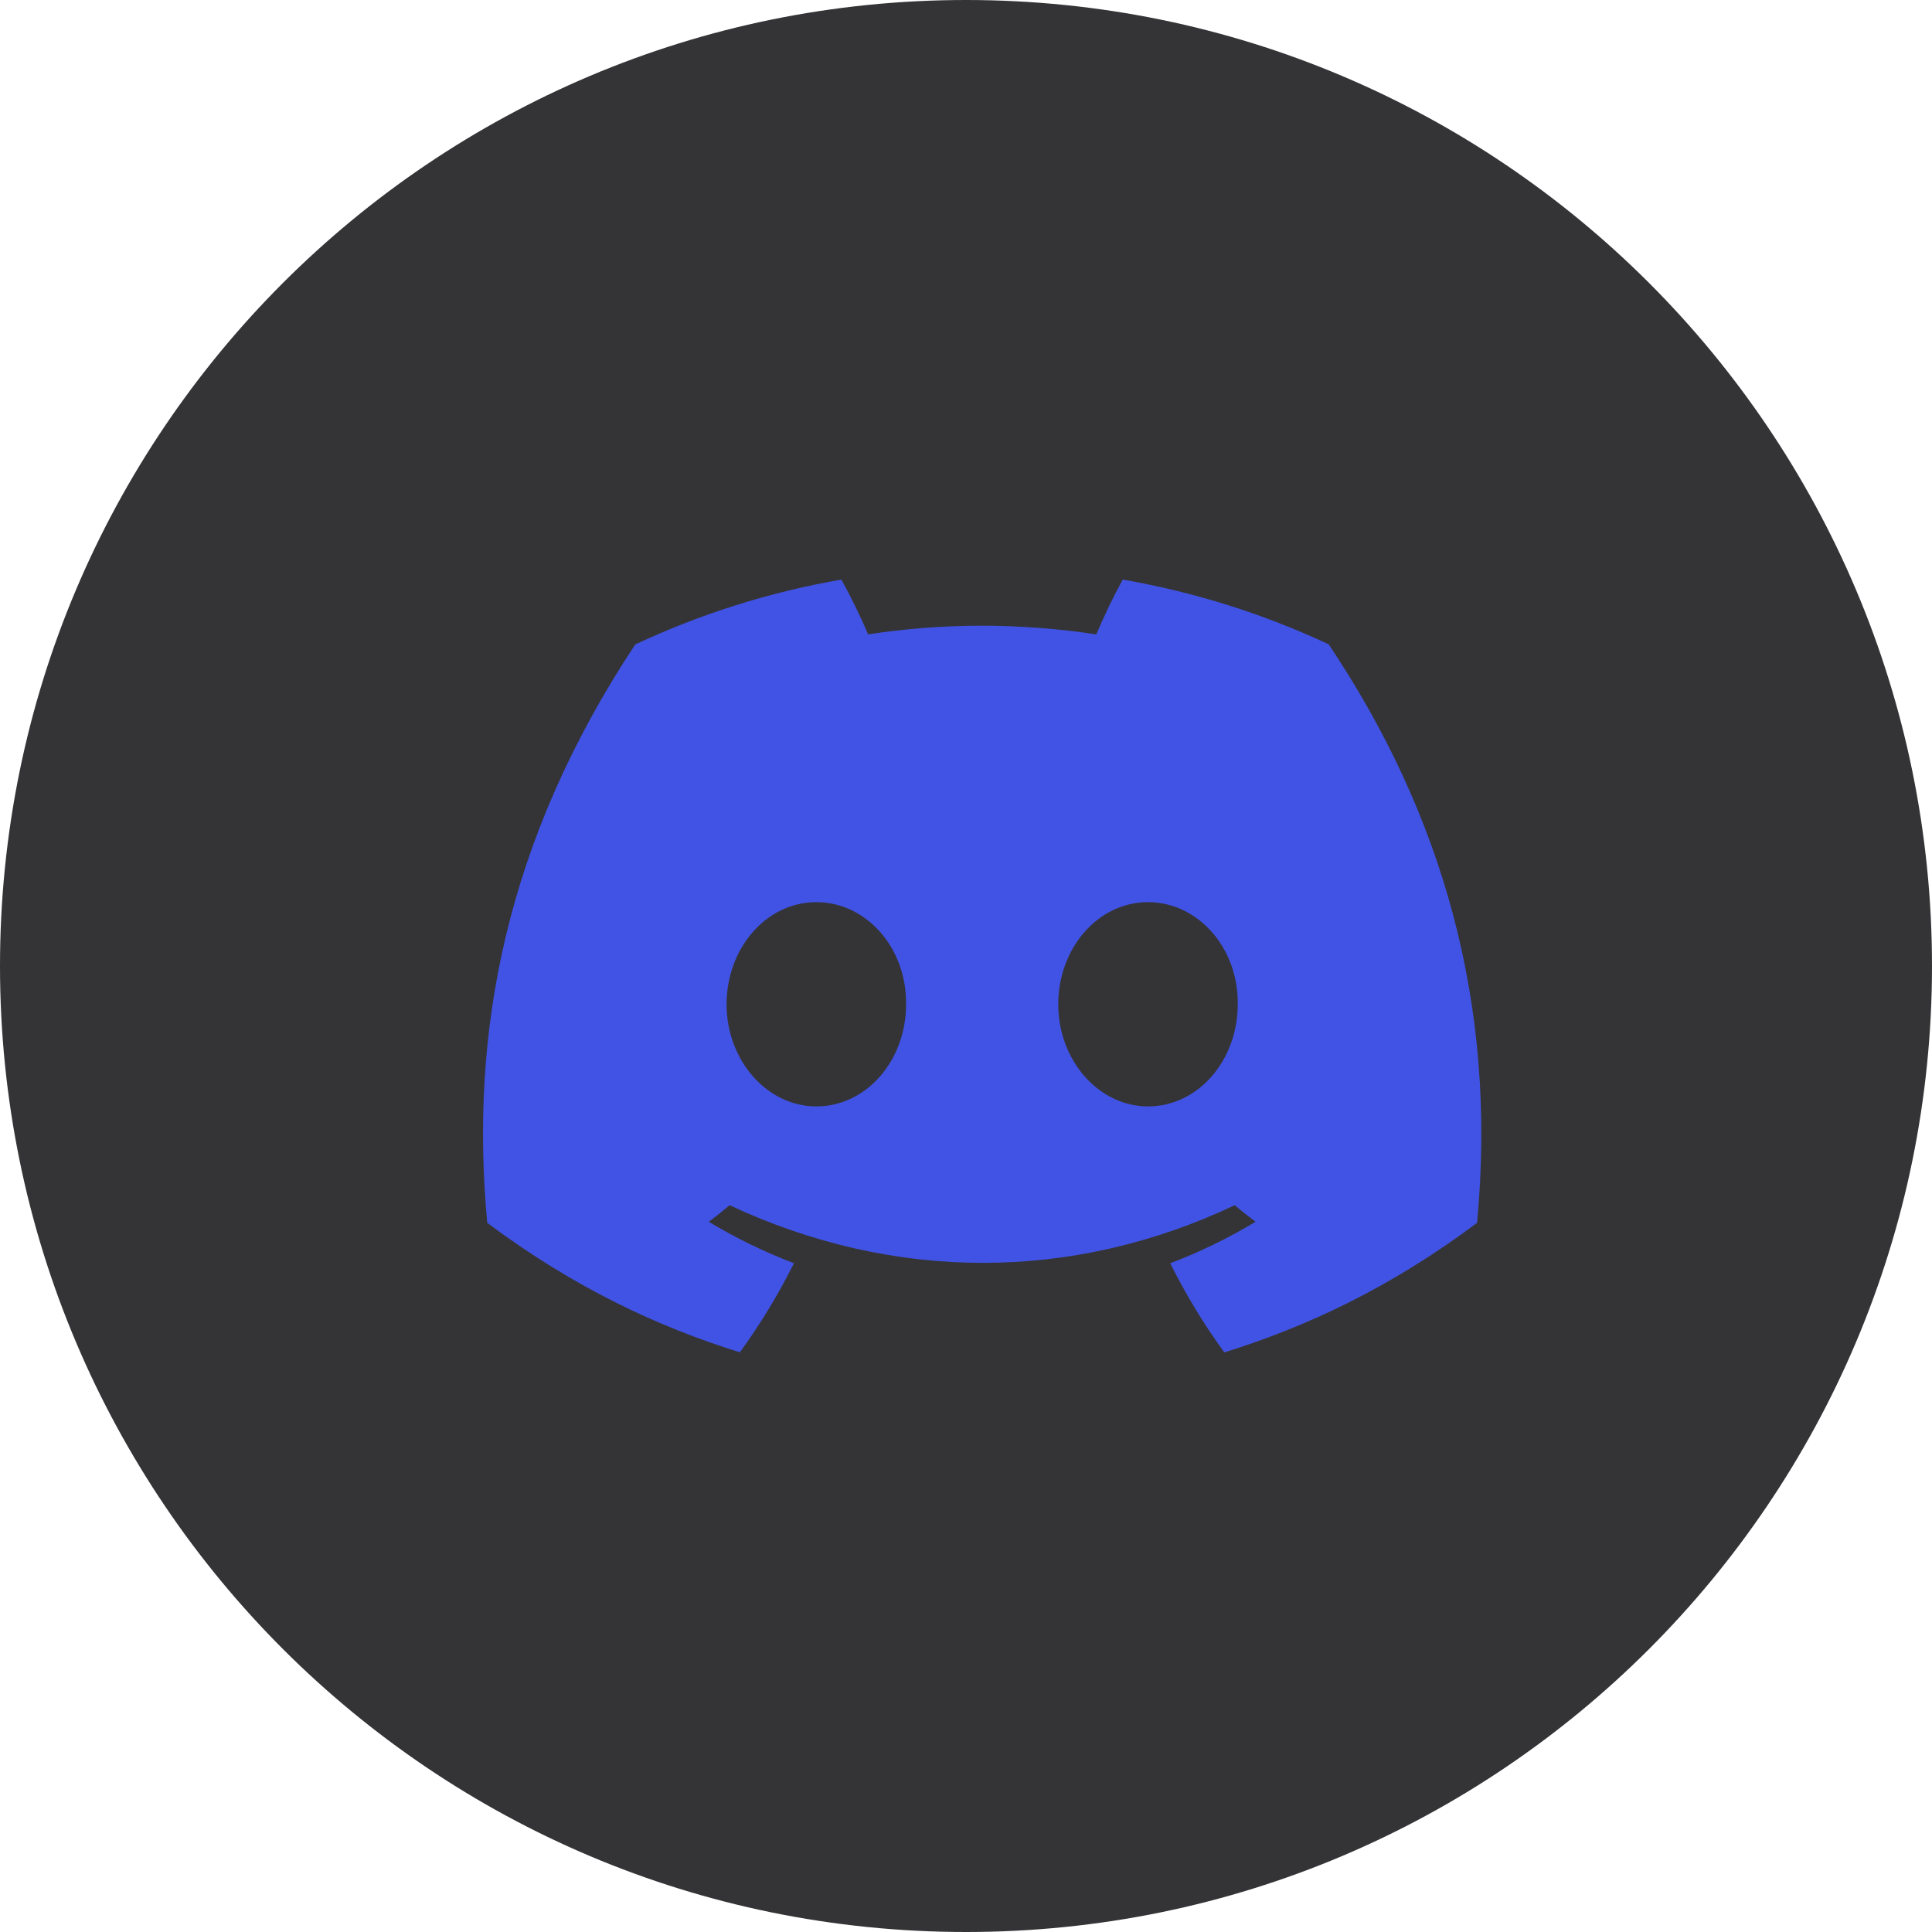
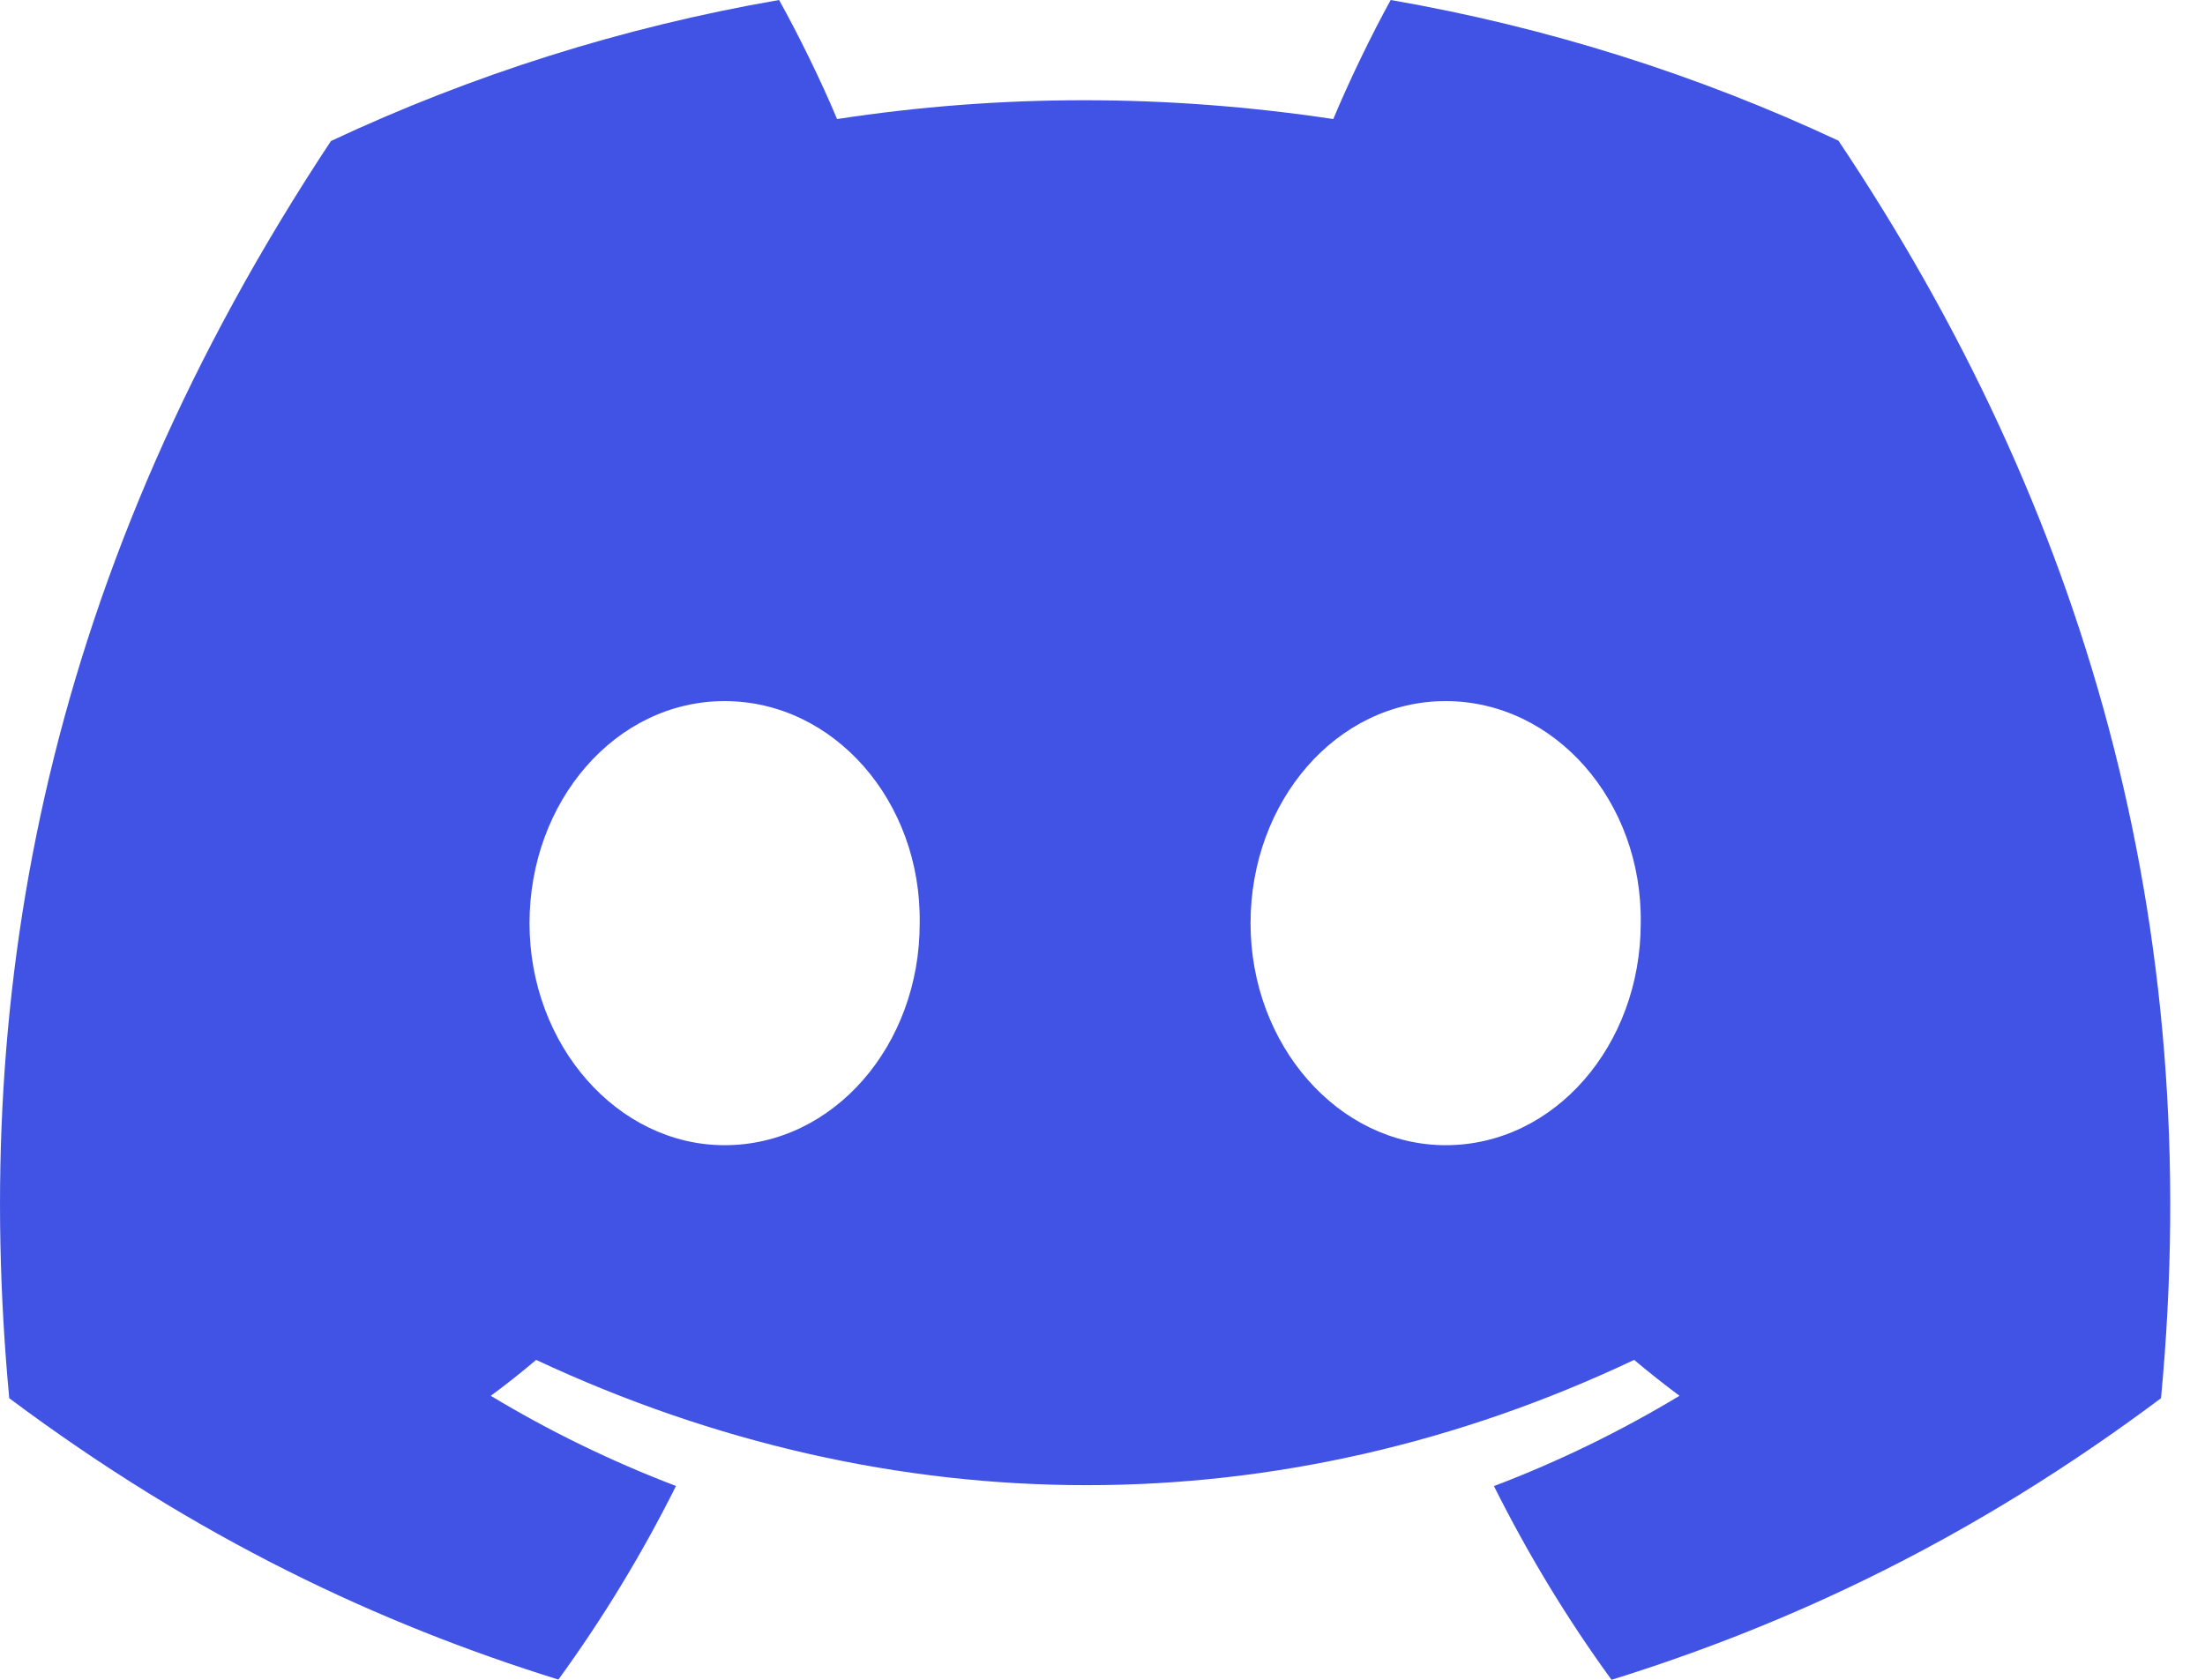
- <svg xmlns="http://www.w3.org/2000/svg" width="40" height="40" viewBox="0 0 40 40" fill="none">
-   <circle cx="20" cy="20" r="20" fill="#343437" />
-   <path d="M27.509 13.34C26.171 12.714 24.74 12.259 23.245 12C23.061 12.332 22.846 12.779 22.698 13.134C21.108 12.895 19.533 12.895 17.972 13.134C17.825 12.779 17.605 12.332 17.42 12C15.922 12.259 14.49 12.716 13.152 13.343C10.454 17.421 9.722 21.398 10.088 25.318C11.878 26.655 13.612 27.467 15.318 27.998C15.739 27.419 16.114 26.803 16.438 26.154C15.822 25.919 15.232 25.631 14.674 25.295C14.822 25.186 14.966 25.071 15.106 24.953C18.507 26.544 22.203 26.544 25.563 24.953C25.704 25.071 25.849 25.186 25.995 25.295C25.436 25.632 24.844 25.921 24.228 26.155C24.552 26.803 24.926 27.421 25.348 28C27.055 27.469 28.791 26.657 30.581 25.318C31.011 20.774 29.848 16.834 27.509 13.34ZM16.901 22.907C15.88 22.907 15.043 21.954 15.043 20.794C15.043 19.633 15.862 18.678 16.901 18.678C17.94 18.678 18.777 19.631 18.759 20.794C18.761 21.954 17.94 22.907 16.901 22.907ZM23.768 22.907C22.747 22.907 21.91 21.954 21.91 20.794C21.91 19.633 22.729 18.678 23.768 18.678C24.807 18.678 25.644 19.631 25.626 20.794C25.626 21.954 24.807 22.907 23.768 22.907Z" fill="#4153E4" />
+ <svg xmlns="http://www.w3.org/2000/svg" width="21" height="16" viewBox="0 0 21 16" fill="none">
+   <path d="M17.509 1.34C16.171 0.714 14.74 0.259 13.245 0C13.061 0.332 12.846 0.779 12.698 1.134C11.108 0.895 9.533 0.895 7.972 1.134C7.824 0.779 7.605 0.332 7.42 0C5.922 0.259 4.49 0.716 3.152 1.343C0.454 5.421 -0.278 9.398 0.088 13.318C1.878 14.655 3.612 15.467 5.318 15.998C5.739 15.419 6.114 14.803 6.438 14.154C5.822 13.919 5.231 13.631 4.674 13.295C4.822 13.186 4.967 13.071 5.106 12.953C8.507 14.544 12.203 14.544 15.563 12.953C15.704 13.071 15.849 13.186 15.995 13.295C15.436 13.632 14.844 13.921 14.228 14.155C14.552 14.803 14.926 15.421 15.348 16C17.055 15.469 18.791 14.657 20.581 13.318C21.011 8.774 19.848 4.834 17.509 1.34ZM6.901 10.908C5.88 10.908 5.043 9.954 5.043 8.794C5.043 7.633 5.862 6.678 6.901 6.678C7.94 6.678 8.777 7.631 8.759 8.794C8.761 9.954 7.94 10.908 6.901 10.908ZM13.768 10.908C12.747 10.908 11.91 9.954 11.91 8.794C11.91 7.633 12.729 6.678 13.768 6.678C14.807 6.678 15.644 7.631 15.626 8.794C15.626 9.954 14.807 10.908 13.768 10.908Z" fill="#4153E4" />
</svg>
